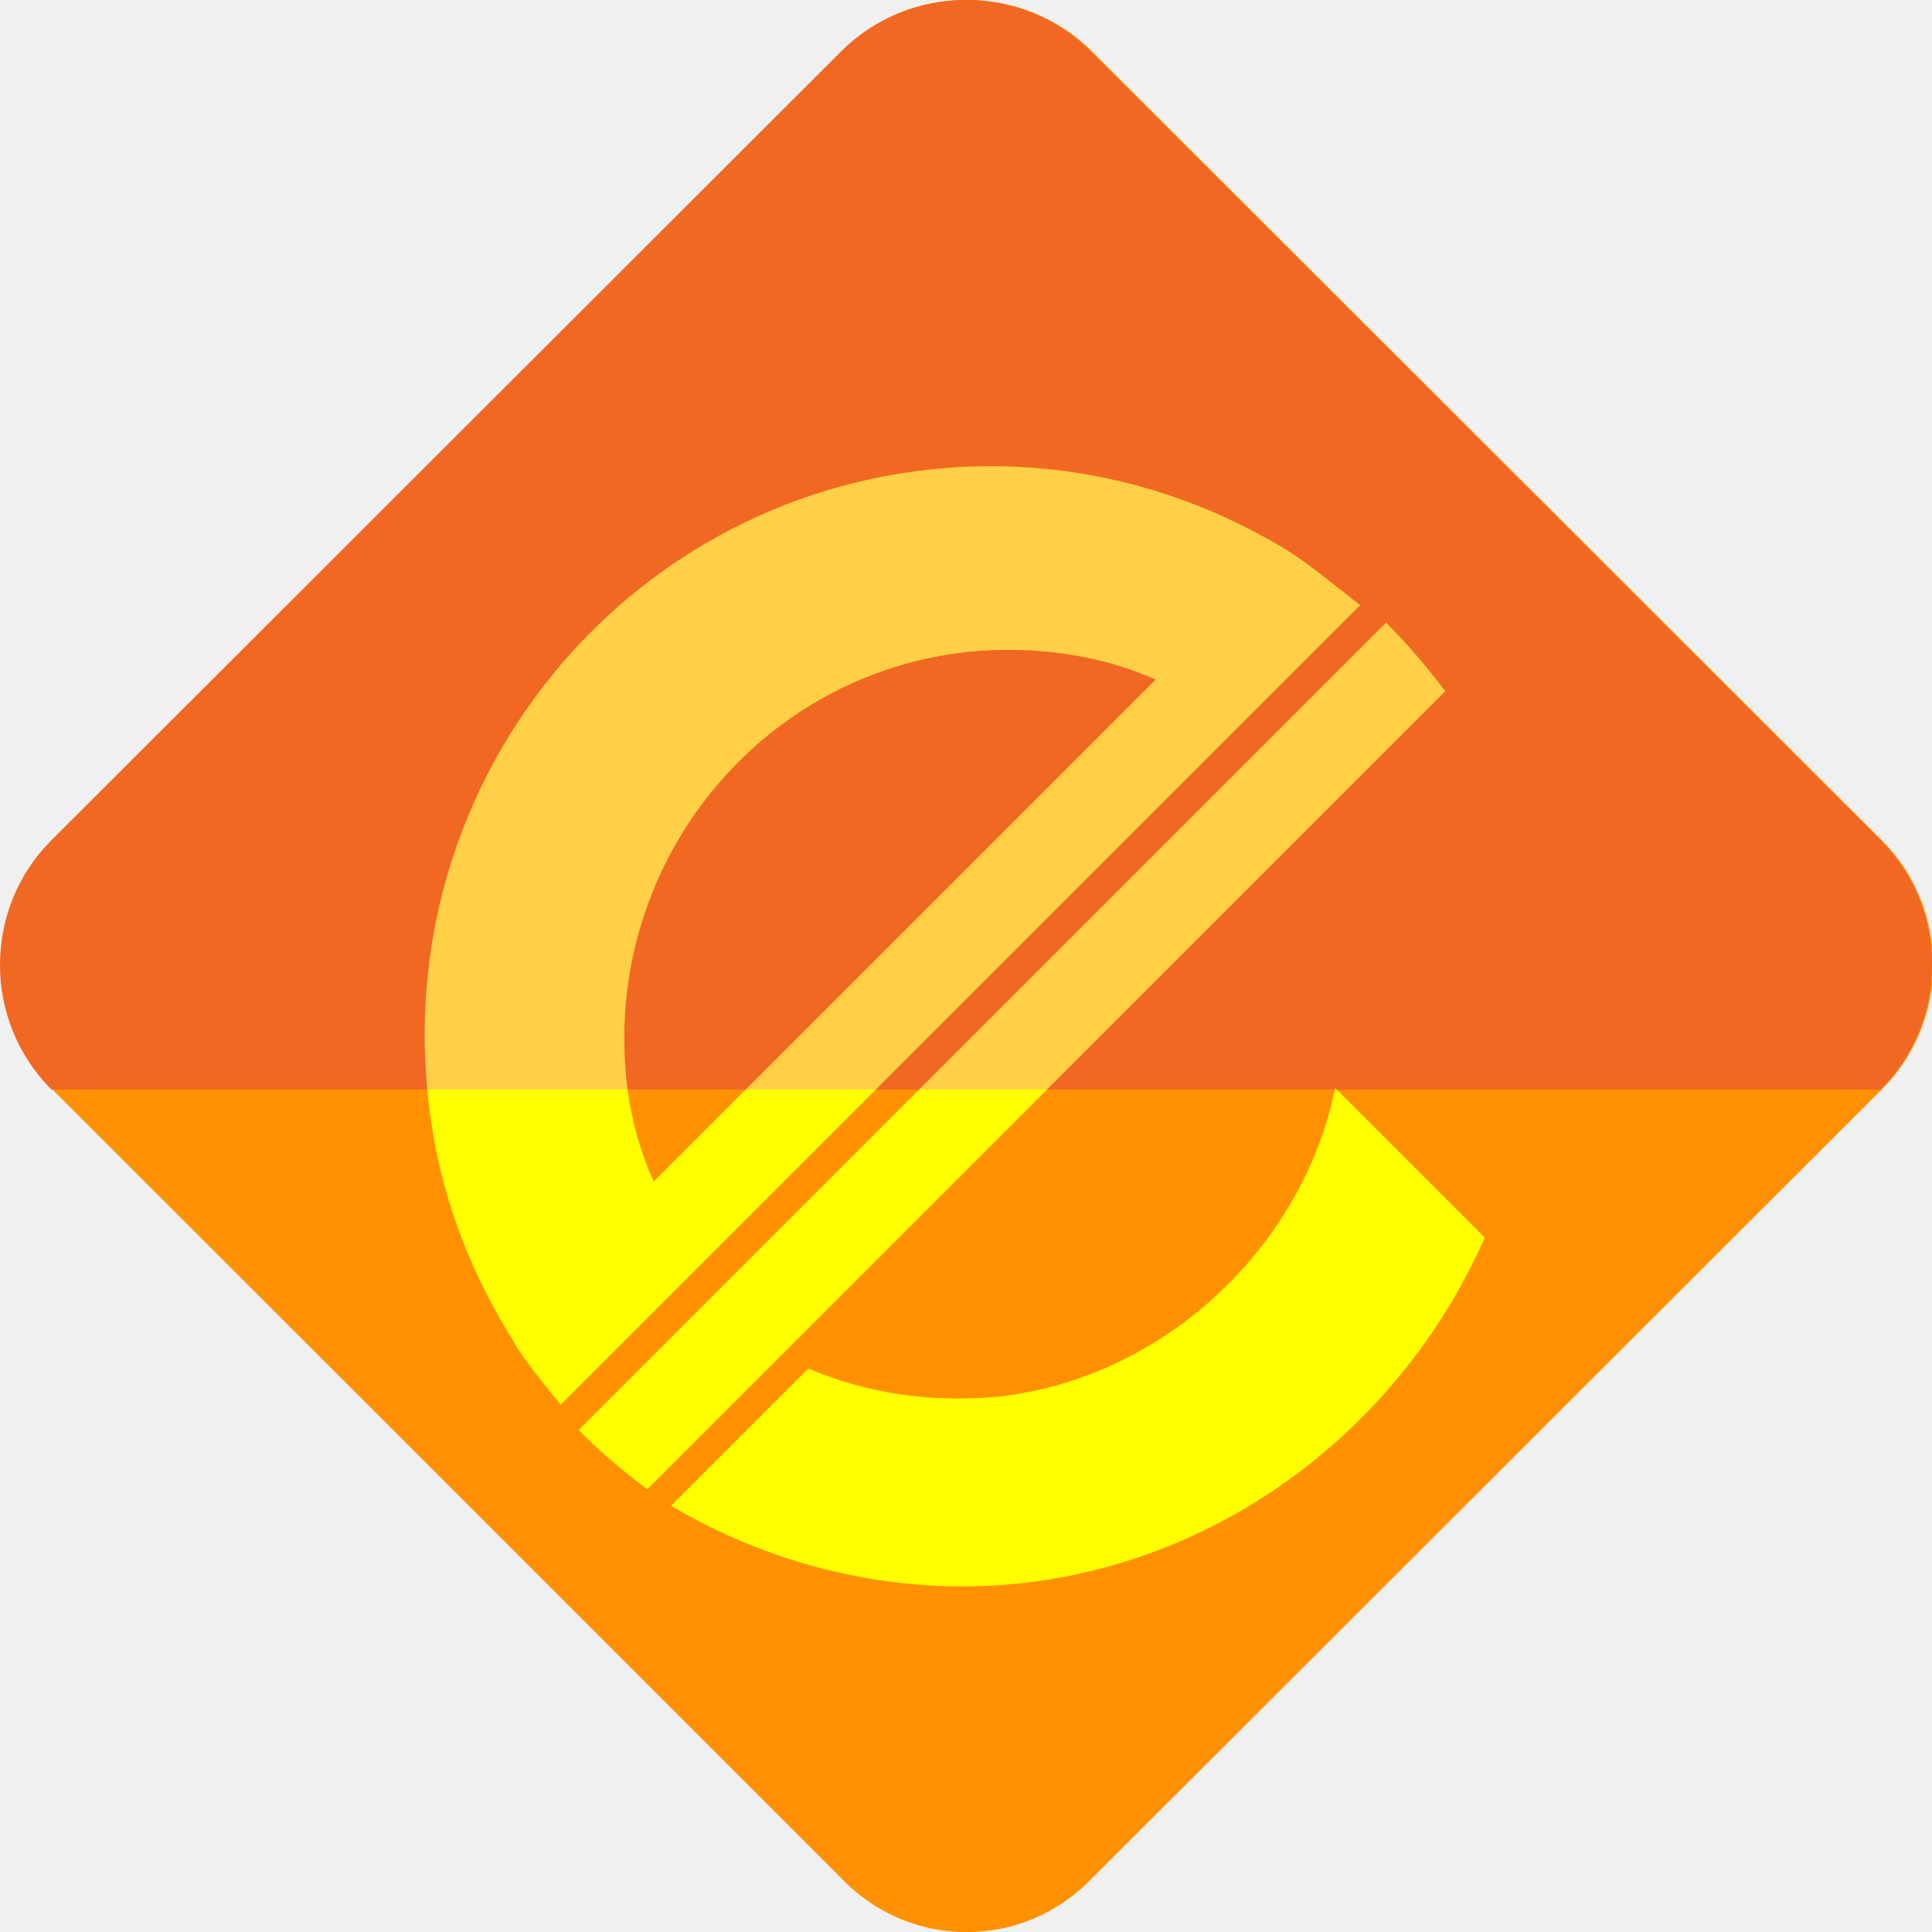
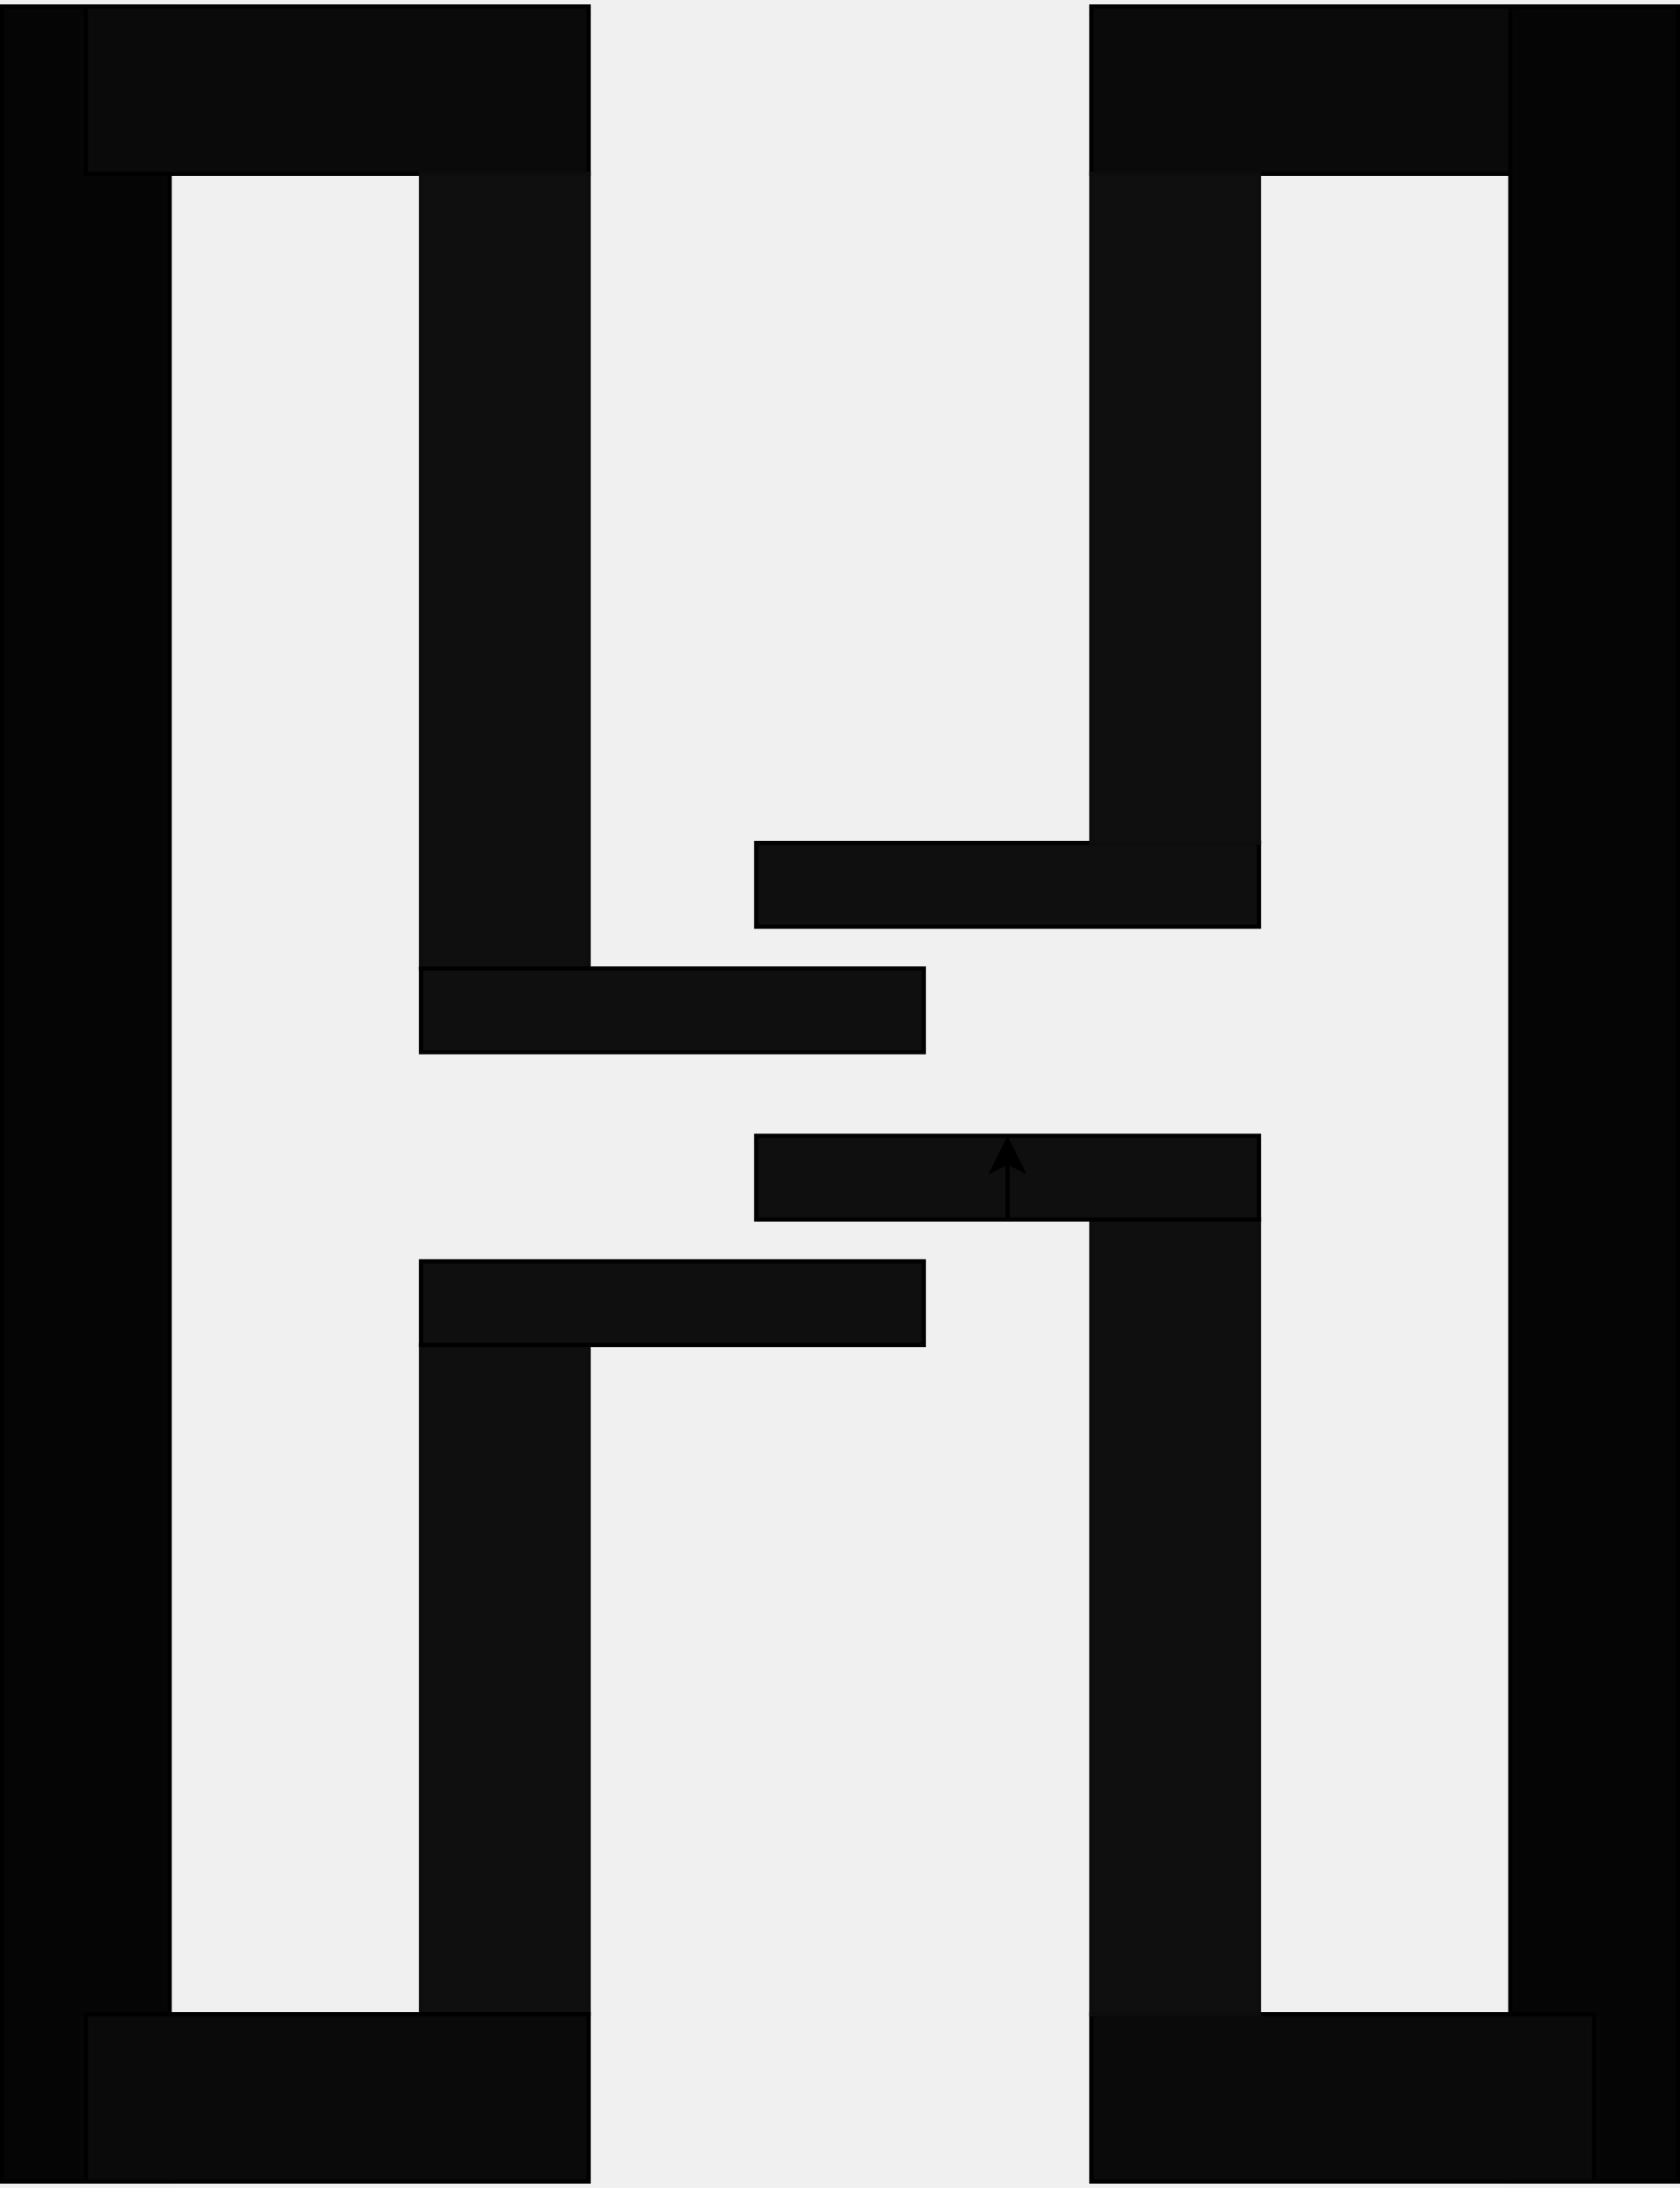
- <svg xmlns="http://www.w3.org/2000/svg" width="250" height="250" viewBox="0 0 250 250" fill="none">
-   <g clip-path="url(#clip0_404_107)">
-     <path d="M141.136 243.042L243.193 140.984C252.067 132.11 252.067 117.588 243.193 108.713L141.136 6.656C132.261 -2.219 117.739 -2.219 108.864 6.656L6.807 108.713C-2.067 117.588 -2.067 132.11 6.807 140.984L108.864 243.042C117.739 252.319 132.261 252.319 141.136 243.042Z" fill="#FF9100" />
-     <path d="M141.306 243.042L243.487 140.984C252.373 132.11 252.373 117.588 243.487 108.713L141.306 6.656C132.421 -2.219 117.881 -2.219 108.996 6.656L6.815 108.713C-2.07 117.588 -2.07 132.11 6.815 140.984L108.996 243.042C117.881 252.319 132.421 252.319 141.306 243.042Z" fill="#FF9100" />
-     <path d="M243.336 140.984C252.221 132.11 252.221 117.588 243.336 108.713L141.155 6.656C132.27 -2.219 117.73 -2.219 108.845 6.656L6.664 108.713C-2.221 117.588 -2.221 132.11 6.664 140.984" fill="#F16823" />
-     <g style="mix-blend-mode:overlay">
-       <path d="M172.764 140.789C168.73 160.959 150.981 178.305 129.198 180.725C120.323 181.532 112.256 180.322 104.591 177.094C103.381 178.305 88.456 193.23 86.842 194.844C99.751 202.508 115.483 206.542 131.618 204.928C159.049 202.105 181.638 183.952 192.126 160.152L172.764 140.789Z" fill="white" />
-     </g>
-     <g style="mix-blend-mode:overlay">
-       <path d="M74.872 185.045C77.695 187.869 80.519 190.289 83.746 192.709L187.014 89.442C184.593 86.215 182.173 83.391 179.349 80.567L74.872 185.045Z" fill="white" />
-       <path d="M176.005 78.316C172.396 75.509 169.59 73.103 166.382 71.098C153.151 63.079 137.514 59.07 121.075 60.674C80.579 64.683 51.31 100.769 55.319 141.264C56.522 153.694 60.532 164.118 66.546 173.741C68.15 176.548 72.56 181.76 72.56 181.76L176.005 78.316ZM125.485 84.33C133.905 83.528 142.325 84.731 149.542 87.938L84.589 152.892C82.584 148.481 81.381 143.67 80.98 138.859C78.575 111.594 98.221 87.136 125.485 84.33Z" fill="white" />
-     </g>
+ <svg xmlns="http://www.w3.org/2000/svg" width="192px" height="250px" viewBox="0 0 192 249" version="1.1">
+   <g id="surface1">
+     <path style="fill-rule:nonzero;fill:rgb(5.882%,5.882%,5.882%);fill-opacity:1;stroke-width:1;stroke-linecap:butt;stroke-linejoin:miter;stroke:rgb(5.098%,5.098%,5.098%);stroke-opacity:1;stroke-miterlimit:4;" d="M 40 379.997 L 200.001 379.997 L 200.001 419.997 L 40 419.997 Z M 40 379.997 " transform="matrix(0.000000000000000029,0.477927,-0.478803,0.000000000000000029,249.217,134.0585)" />
+     <path style="fill-rule:nonzero;fill:rgb(5.882%,5.882%,5.882%);fill-opacity:1;stroke-width:1;stroke-linecap:butt;stroke-linejoin:miter;stroke:rgb(0%,0%,0%);stroke-opacity:1;stroke-miterlimit:4;" d="M 180.004 200 L 299.997 200 L 299.997 220 L 180.004 220 Z M 180.004 200 " transform="matrix(0.478803,0,0,0.477927,0.239401,0.238964)" />
+     <path style="fill-rule:nonzero;fill:rgb(1.961%,1.961%,1.961%);fill-opacity:1;stroke-width:1;stroke-linecap:butt;stroke-linejoin:miter;stroke:rgb(0%,0%,0%);stroke-opacity:1;stroke-miterlimit:4;" d="M -0.002 -0.001 L 39.998 -0.001 L 39.998 520.001 L -0.002 520.001 Z M -0.002 -0.001 " transform="matrix(0.478803,0,0,0.477927,0.239401,0.238964)" />
+     <path style="fill-rule:nonzero;fill:rgb(3.922%,3.922%,3.922%);fill-opacity:1;stroke-width:1;stroke-linecap:butt;stroke-linejoin:miter;stroke:rgb(0%,0%,0%);stroke-opacity:1;stroke-miterlimit:4;" d="M 20.002 -0.001 L 140.003 -0.001 L 140.003 39.999 L 20.002 39.999 Z M 20.002 -0.001 " transform="matrix(0.478803,0,0,0.477927,0.239401,0.238964)" />
+     <path style="fill-rule:nonzero;fill:rgb(3.922%,3.922%,3.922%);fill-opacity:1;stroke-width:1;stroke-linecap:butt;stroke-linejoin:miter;stroke:rgb(0%,0%,0%);stroke-opacity:1;stroke-miterlimit:4;" d="M 20.002 480.001 L 140.003 480.001 L 140.003 520.001 L 20.002 520.001 Z M 20.002 480.001 " transform="matrix(0.478803,0,0,0.477927,0.239401,0.238964)" />
+     <path style="fill-rule:nonzero;fill:rgb(3.922%,3.922%,3.922%);fill-opacity:1;stroke-width:1;stroke-linecap:butt;stroke-linejoin:miter;stroke:rgb(0%,0%,0%);stroke-opacity:1;stroke-miterlimit:4;" d="M 259.997 -0.001 L 379.998 -0.001 L 379.998 39.999 L 259.997 39.999 Z M 259.997 -0.001 " transform="matrix(0.478803,0,0,0.477927,0.239401,0.238964)" />
+     <path style="fill-rule:nonzero;fill:rgb(1.961%,1.961%,1.961%);fill-opacity:1;stroke-width:1;stroke-linecap:butt;stroke-linejoin:miter;stroke:rgb(0%,0%,0%);stroke-opacity:1;stroke-miterlimit:4;" d="M 360.002 -0.001 L 400.002 -0.001 L 400.002 520.001 L 360.002 520.001 Z M 360.002 -0.001 " transform="matrix(0.478803,0,0,0.477927,0.239401,0.238964)" />
+     <path style="fill-rule:nonzero;fill:rgb(3.922%,3.922%,3.922%);fill-opacity:1;stroke-width:1;stroke-linecap:butt;stroke-linejoin:miter;stroke:rgb(0%,0%,0%);stroke-opacity:1;stroke-miterlimit:4;" d="M 259.997 480.001 L 379.998 480.001 L 379.998 520.001 L 259.997 520.001 Z M 259.997 480.001 " transform="matrix(0.478803,0,0,0.477927,0.239401,0.238964)" />
+     <path style="fill-rule:nonzero;fill:rgb(5.882%,5.882%,5.882%);fill-opacity:1;stroke-width:1;stroke-linecap:butt;stroke-linejoin:miter;stroke:rgb(5.098%,5.098%,5.098%);stroke-opacity:1;stroke-miterlimit:4;" d="M 24.999 114.997 L 215.004 114.997 L 215.004 154.997 L 24.999 154.997 Z M 24.999 114.997 " transform="matrix(0.000000000000000029,0.477927,-0.478803,0.000000000000000029,122.3342,7.407869)" />
+     <path style="fill-rule:nonzero;fill:rgb(5.882%,5.882%,5.882%);fill-opacity:1;stroke-width:1;stroke-linecap:butt;stroke-linejoin:miter;stroke:rgb(5.098%,5.098%,5.098%);stroke-opacity:1;stroke-miterlimit:4;" d="M 184.996 365.003 L 375.001 365.003 L 375.001 405.003 L 184.996 405.003 Z M 184.996 365.003 " transform="matrix(0.000000000000000029,0.477927,-0.478803,0.000000000000000029,318.6434,50.4213)" />
+     <path style="fill-rule:nonzero;fill:rgb(5.882%,5.882%,5.882%);fill-opacity:1;stroke-width:1;stroke-linecap:butt;stroke-linejoin:miter;stroke:rgb(5.098%,5.098%,5.098%);stroke-opacity:1;stroke-miterlimit:4;" d="M 199.999 100.003 L 360 100.003 L 360 140.003 L 199.999 140.003 Z M 199.999 100.003 " transform="matrix(0.000000000000000029,0.477927,-0.478803,0.000000000000000029,191.7606,-76.22937)" />
+     <path style="fill-rule:nonzero;fill:rgb(5.882%,5.882%,5.882%);fill-opacity:1;stroke-width:1;stroke-linecap:butt;stroke-linejoin:miter;stroke:rgb(0%,0%,0%);stroke-opacity:1;stroke-miterlimit:4;" d="M 100.003 300 L 219.996 300 L 219.996 320 L 100.003 320 Z M 100.003 300 " transform="matrix(0.478803,0,0,0.477927,0.239401,0.238964)" />
+     <path style="fill-rule:nonzero;fill:rgb(5.882%,5.882%,5.882%);fill-opacity:1;stroke-width:1;stroke-linecap:butt;stroke-linejoin:miter;stroke:rgb(0%,0%,0%);stroke-opacity:1;stroke-miterlimit:4;" d="M 100.003 230.004 L 219.996 230.004 L 219.996 250.004 L 100.003 250.004 Z M 100.003 230.004 " transform="matrix(0.478803,0,0,0.477927,0.239401,0.238964)" />
+     <path style="fill-rule:nonzero;fill:rgb(5.882%,5.882%,5.882%);fill-opacity:1;stroke-width:1;stroke-linecap:butt;stroke-linejoin:miter;stroke:rgb(0%,0%,0%);stroke-opacity:1;stroke-miterlimit:4;" d="M 180.004 269.996 L 299.997 269.996 L 299.997 289.996 L 180.004 289.996 Z M 180.004 269.996 " transform="matrix(0.478803,0,0,0.477927,0.239401,0.238964)" />
+     <path style="fill:none;stroke-width:1;stroke-linecap:butt;stroke-linejoin:miter;stroke:rgb(0%,0%,0%);stroke-opacity:1;stroke-miterlimit:10;" d="M 240 289.996 L 240 276.371 " transform="matrix(0.478803,0,0,0.477927,0.239401,0.238964)" />
+     <path style="fill-rule:nonzero;fill:rgb(0%,0%,0%);fill-opacity:1;stroke-width:1;stroke-linecap:butt;stroke-linejoin:miter;stroke:rgb(0%,0%,0%);stroke-opacity:1;stroke-miterlimit:10;" d="M 240 271.124 L 243.5 278.12 L 240 276.371 L 236.501 278.12 Z M 240 271.124 " transform="matrix(0.478803,0,0,0.477927,0.239401,0.238964)" />
  </g>
-   <defs>
-     <clipPath id="clip0_404_107">
-       <rect width="250" height="250" fill="white" />
-     </clipPath>
-   </defs>
</svg>
